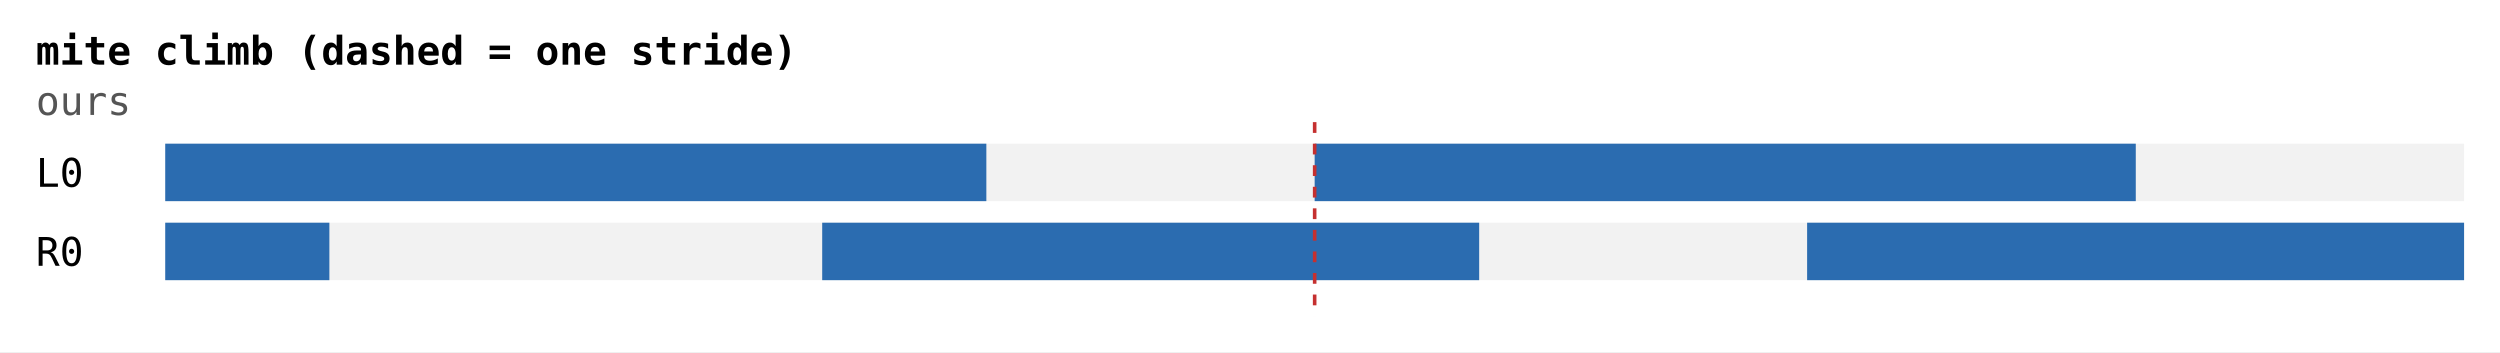
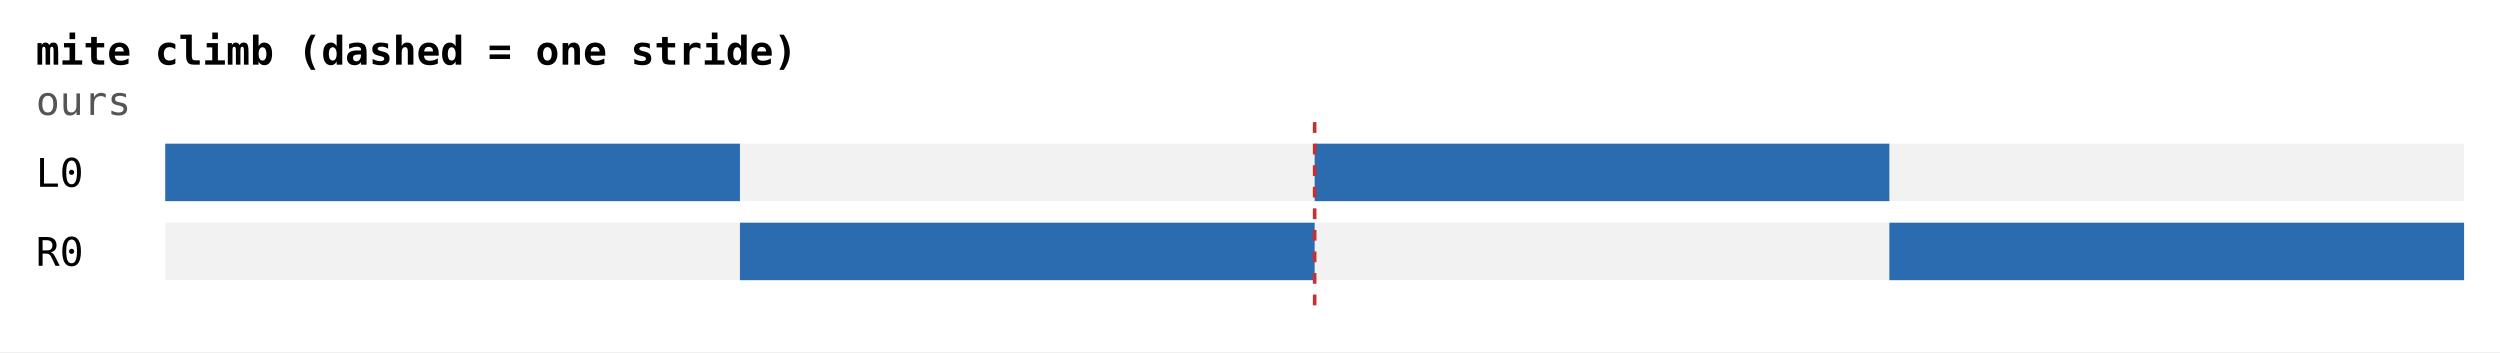
<svg xmlns="http://www.w3.org/2000/svg" width="696" height="98" font-family="monospace" font-size="11">
  <rect width="100%" height="100%" fill="#ffffff" />
  <text x="10" y="18" font-weight="bold">mite climb (dashed = one stride)</text>
  <text x="10" y="32" fill="#555">ours</text>
  <text x="10" y="52">L0</text>
  <rect x="46" y="40" width="640" height="16" fill="#f2f2f2" />
-   <rect x="46.0" y="40" width="228.6" height="16" fill="#2b6cb0" />
-   <rect x="366.0" y="40" width="228.6" height="16" fill="#2b6cb0" />
+   <rect x="46.0" y="40" width="160.0" height="16" fill="#2b6cb0" />
+   <rect x="366.0" y="40" width="160.0" height="16" fill="#2b6cb0" />
  <text x="10" y="74">R0</text>
  <rect x="46" y="62" width="640" height="16" fill="#f2f2f2" />
-   <rect x="46.0" y="62" width="45.7" height="16" fill="#2b6cb0" />
-   <rect x="228.9" y="62" width="182.9" height="16" fill="#2b6cb0" />
-   <rect x="503.1" y="62" width="182.9" height="16" fill="#2b6cb0" />
+   <rect x="206.0" y="62" width="160.0" height="16" fill="#2b6cb0" />
+   <rect x="526.0" y="62" width="160.0" height="16" fill="#2b6cb0" />
  <line x1="366.0" y1="34" x2="366.0" y2="88" stroke="#c53030" stroke-dasharray="3,3" />
</svg>
